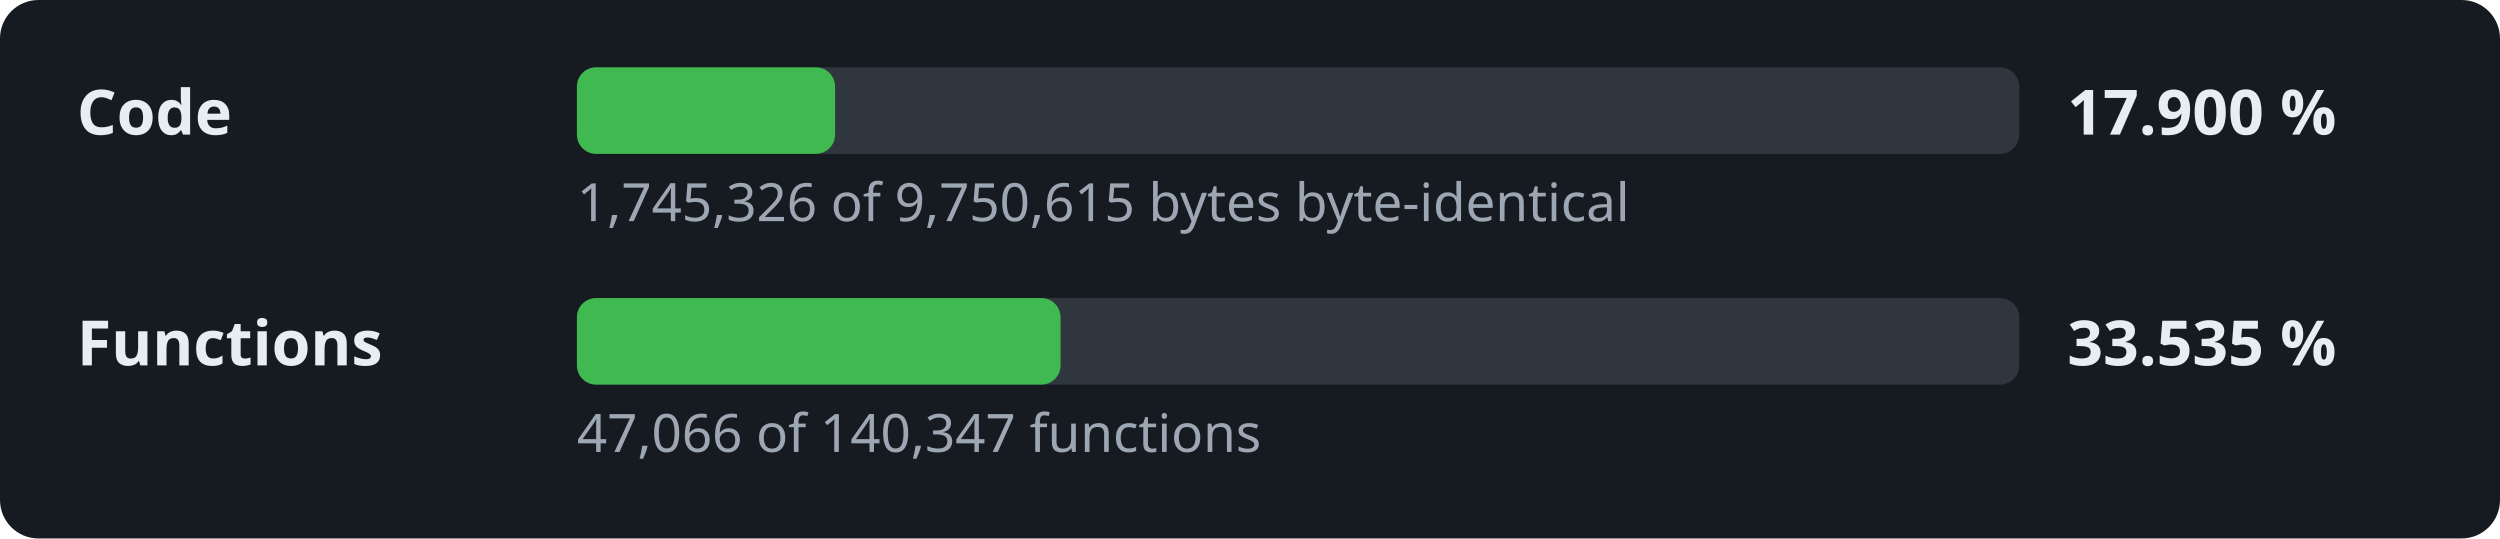
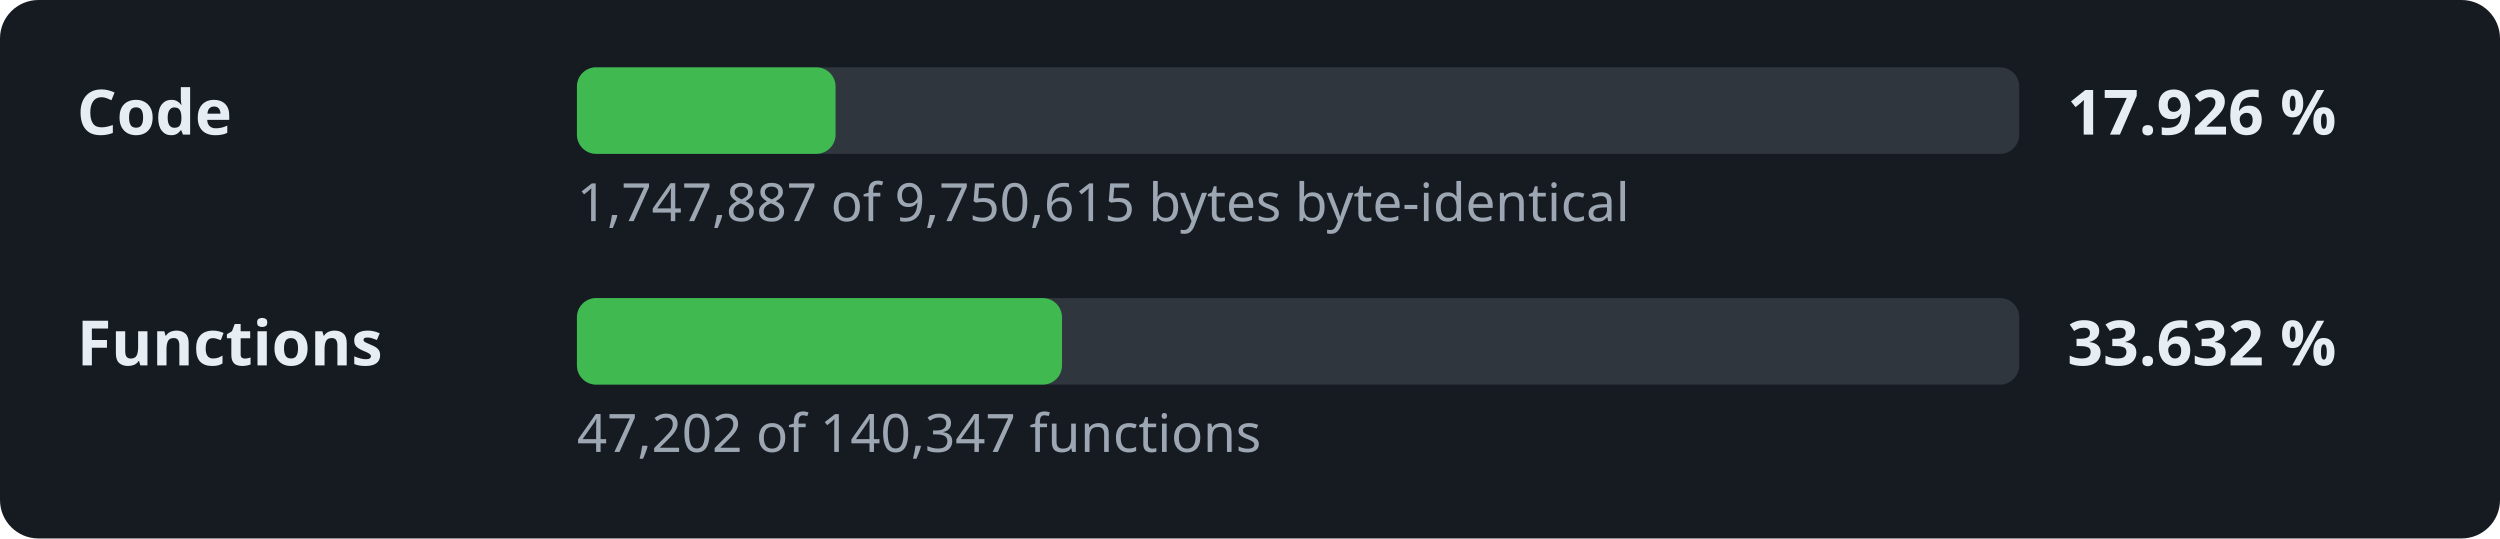
- <svg xmlns="http://www.w3.org/2000/svg" width="520" height="112" viewBox="0 0 520 112" role="img" aria-label="Decompilation progress: 17.900 % of the code">
+ <svg xmlns="http://www.w3.org/2000/svg" width="520" height="112" viewBox="0 0 520 112" role="img" aria-label="Decompilation progress: 17.926 % of the code">
  <style>.l,.v{font:600 13px sans-serif;fill:#e6edf3}.d{font:11px sans-serif;fill:#9da7b3}.t{fill:#30363d}.f{fill:#3fb950}</style>
  <rect width="520" height="112" rx="8" fill="#161b22" />
  <text x="16" y="28" class="l">Code</text>
  <rect x="120" y="14" width="300" height="18" rx="4" class="t" />
-   <rect x="120" y="14" width="53.7" height="18" rx="4" class="f" />
-   <text x="430" y="28" class="v">17.900 %</text>
-   <text x="120" y="46" class="d">1,745,326 of 9,750,615 bytes byte-identical</text>
+   <rect x="120" y="14" width="53.8" height="18" rx="4" class="f" />
+   <text x="430" y="28" class="v">17.926 %</text>
+   <text x="120" y="46" class="d">1,747,887 of 9,750,615 bytes byte-identical</text>
  <text x="16" y="76" class="l">Functions</text>
  <rect x="120" y="62" width="300" height="18" rx="4" class="t" />
-   <rect x="120" y="62" width="100.6" height="18" rx="4" class="f" />
-   <text x="430" y="76" class="v">33.535 %</text>
-   <text x="120" y="94" class="d">47,066 of 140,347 functions</text>
+   <rect x="120" y="62" width="100.9" height="18" rx="4" class="f" />
+   <text x="430" y="76" class="v">33.632 %</text>
+   <text x="120" y="94" class="d">47,202 of 140,347 functions</text>
</svg>
